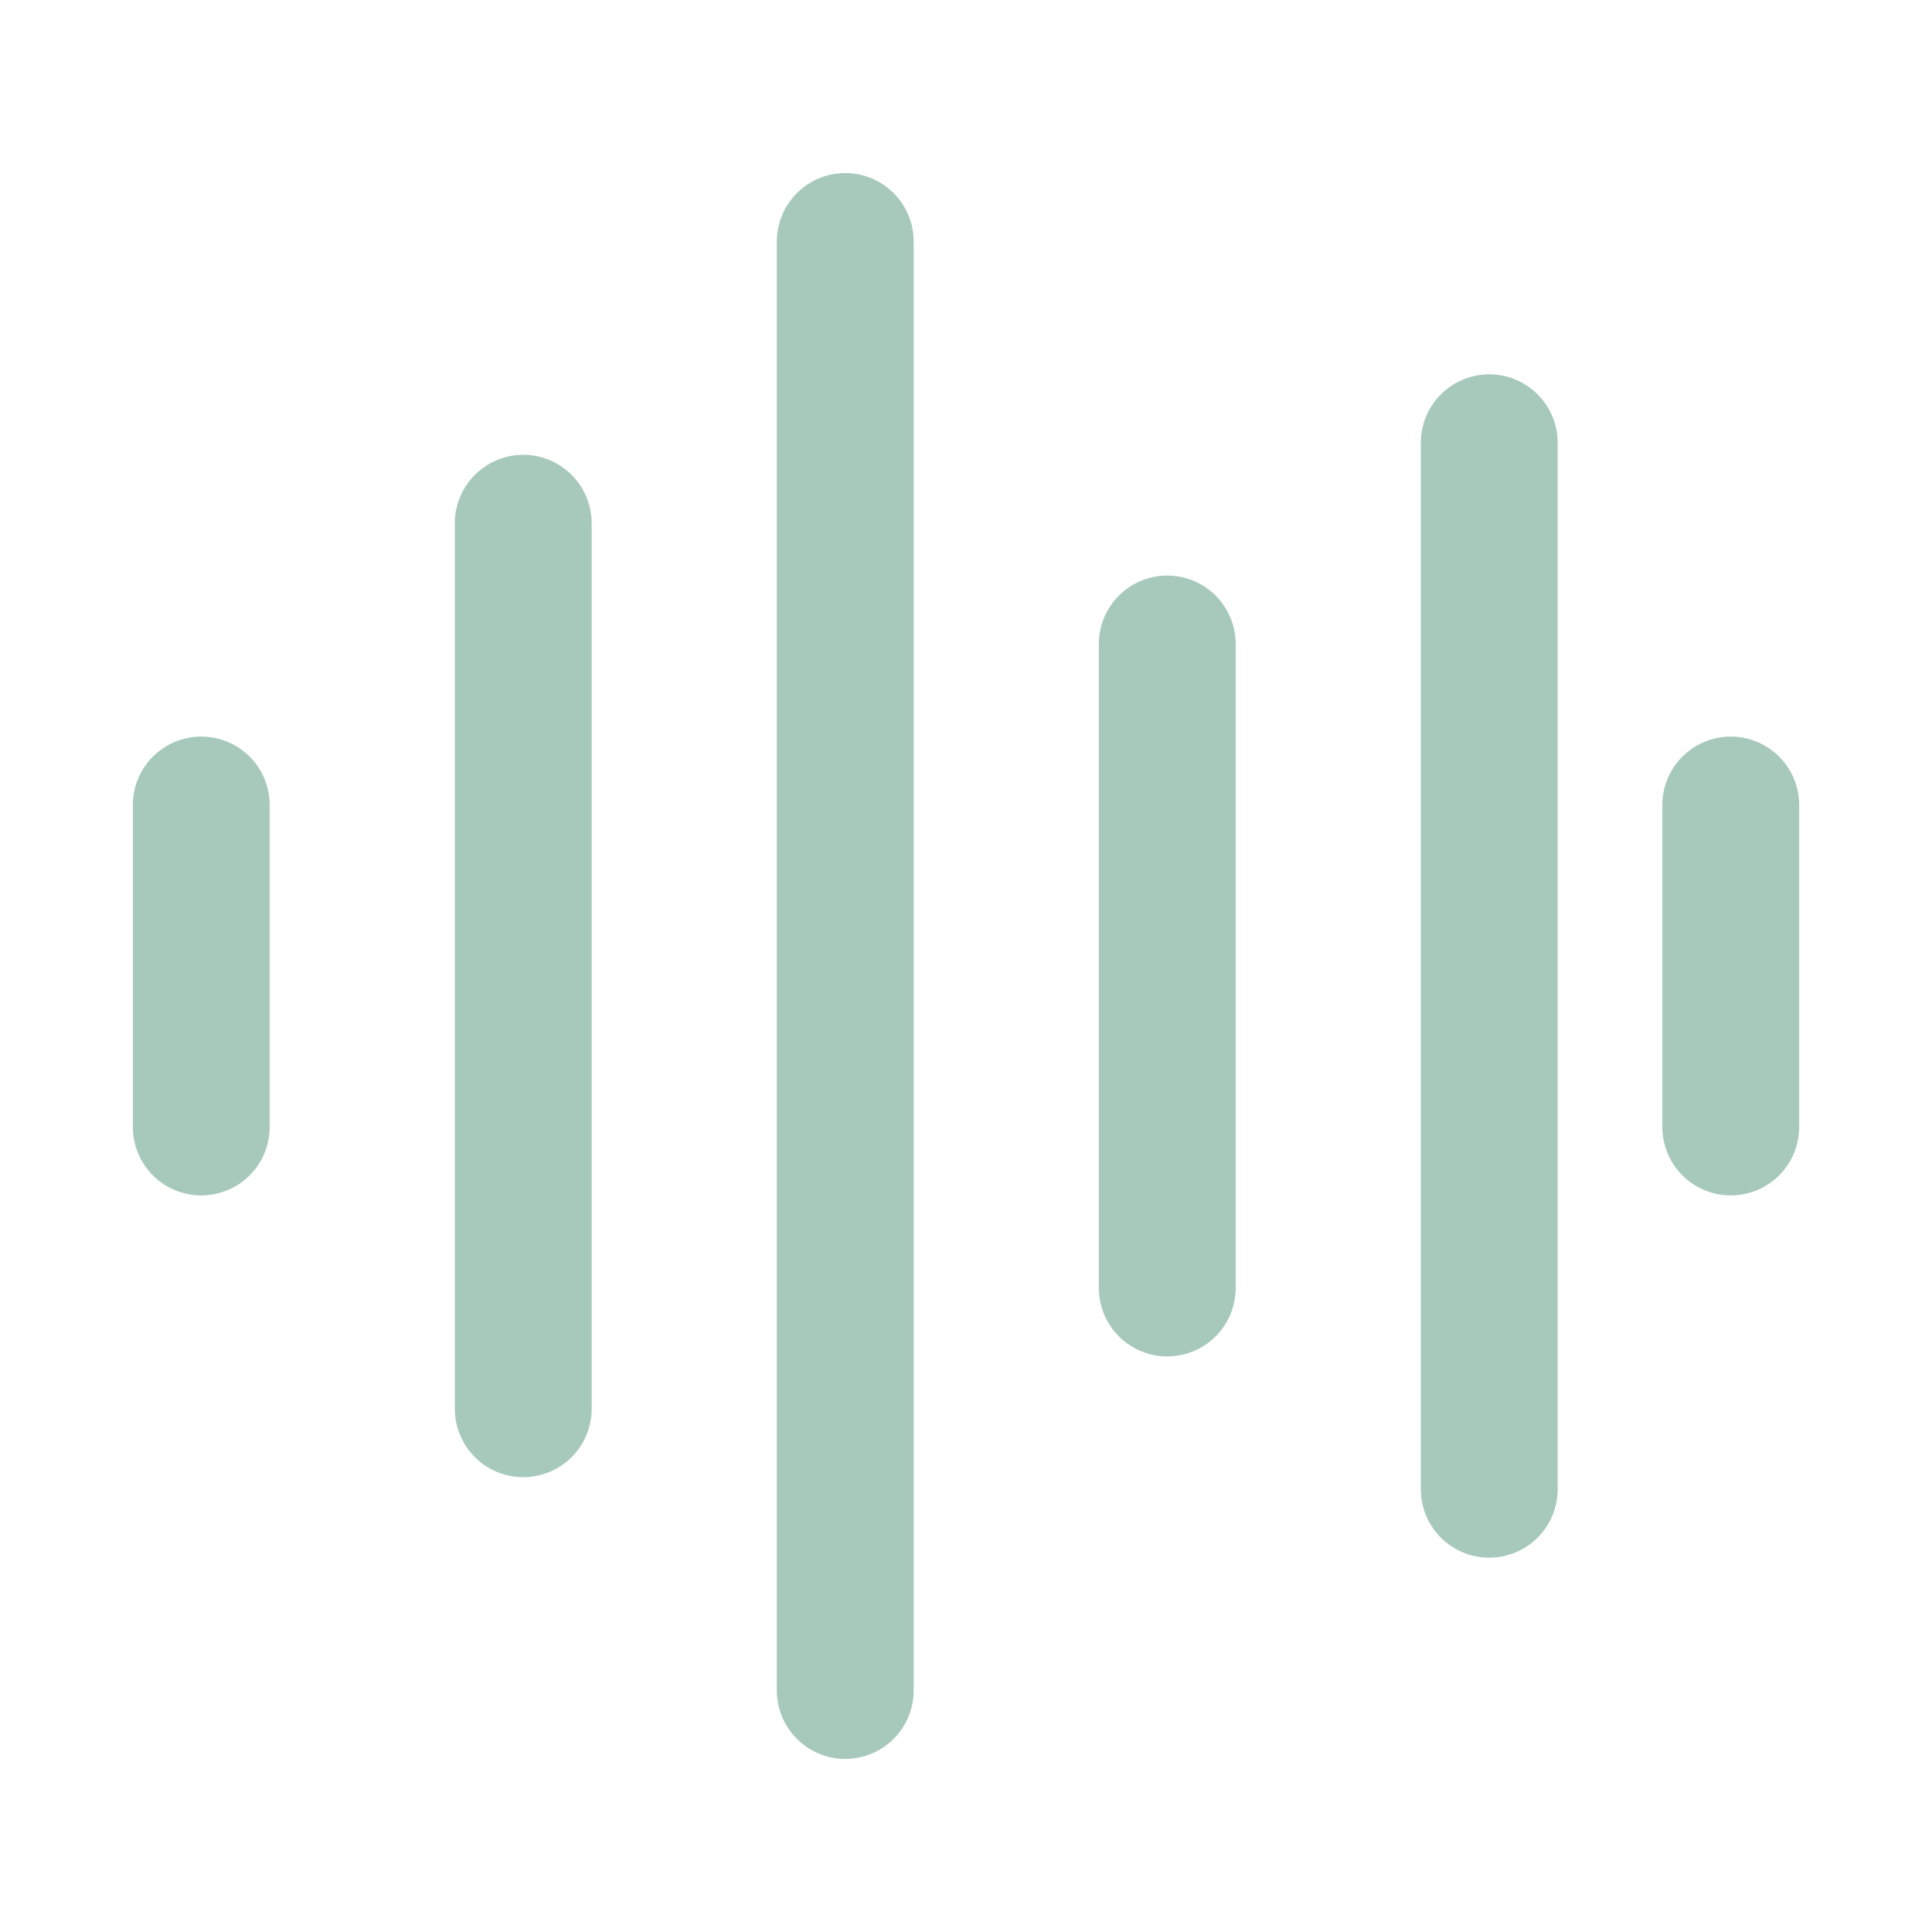
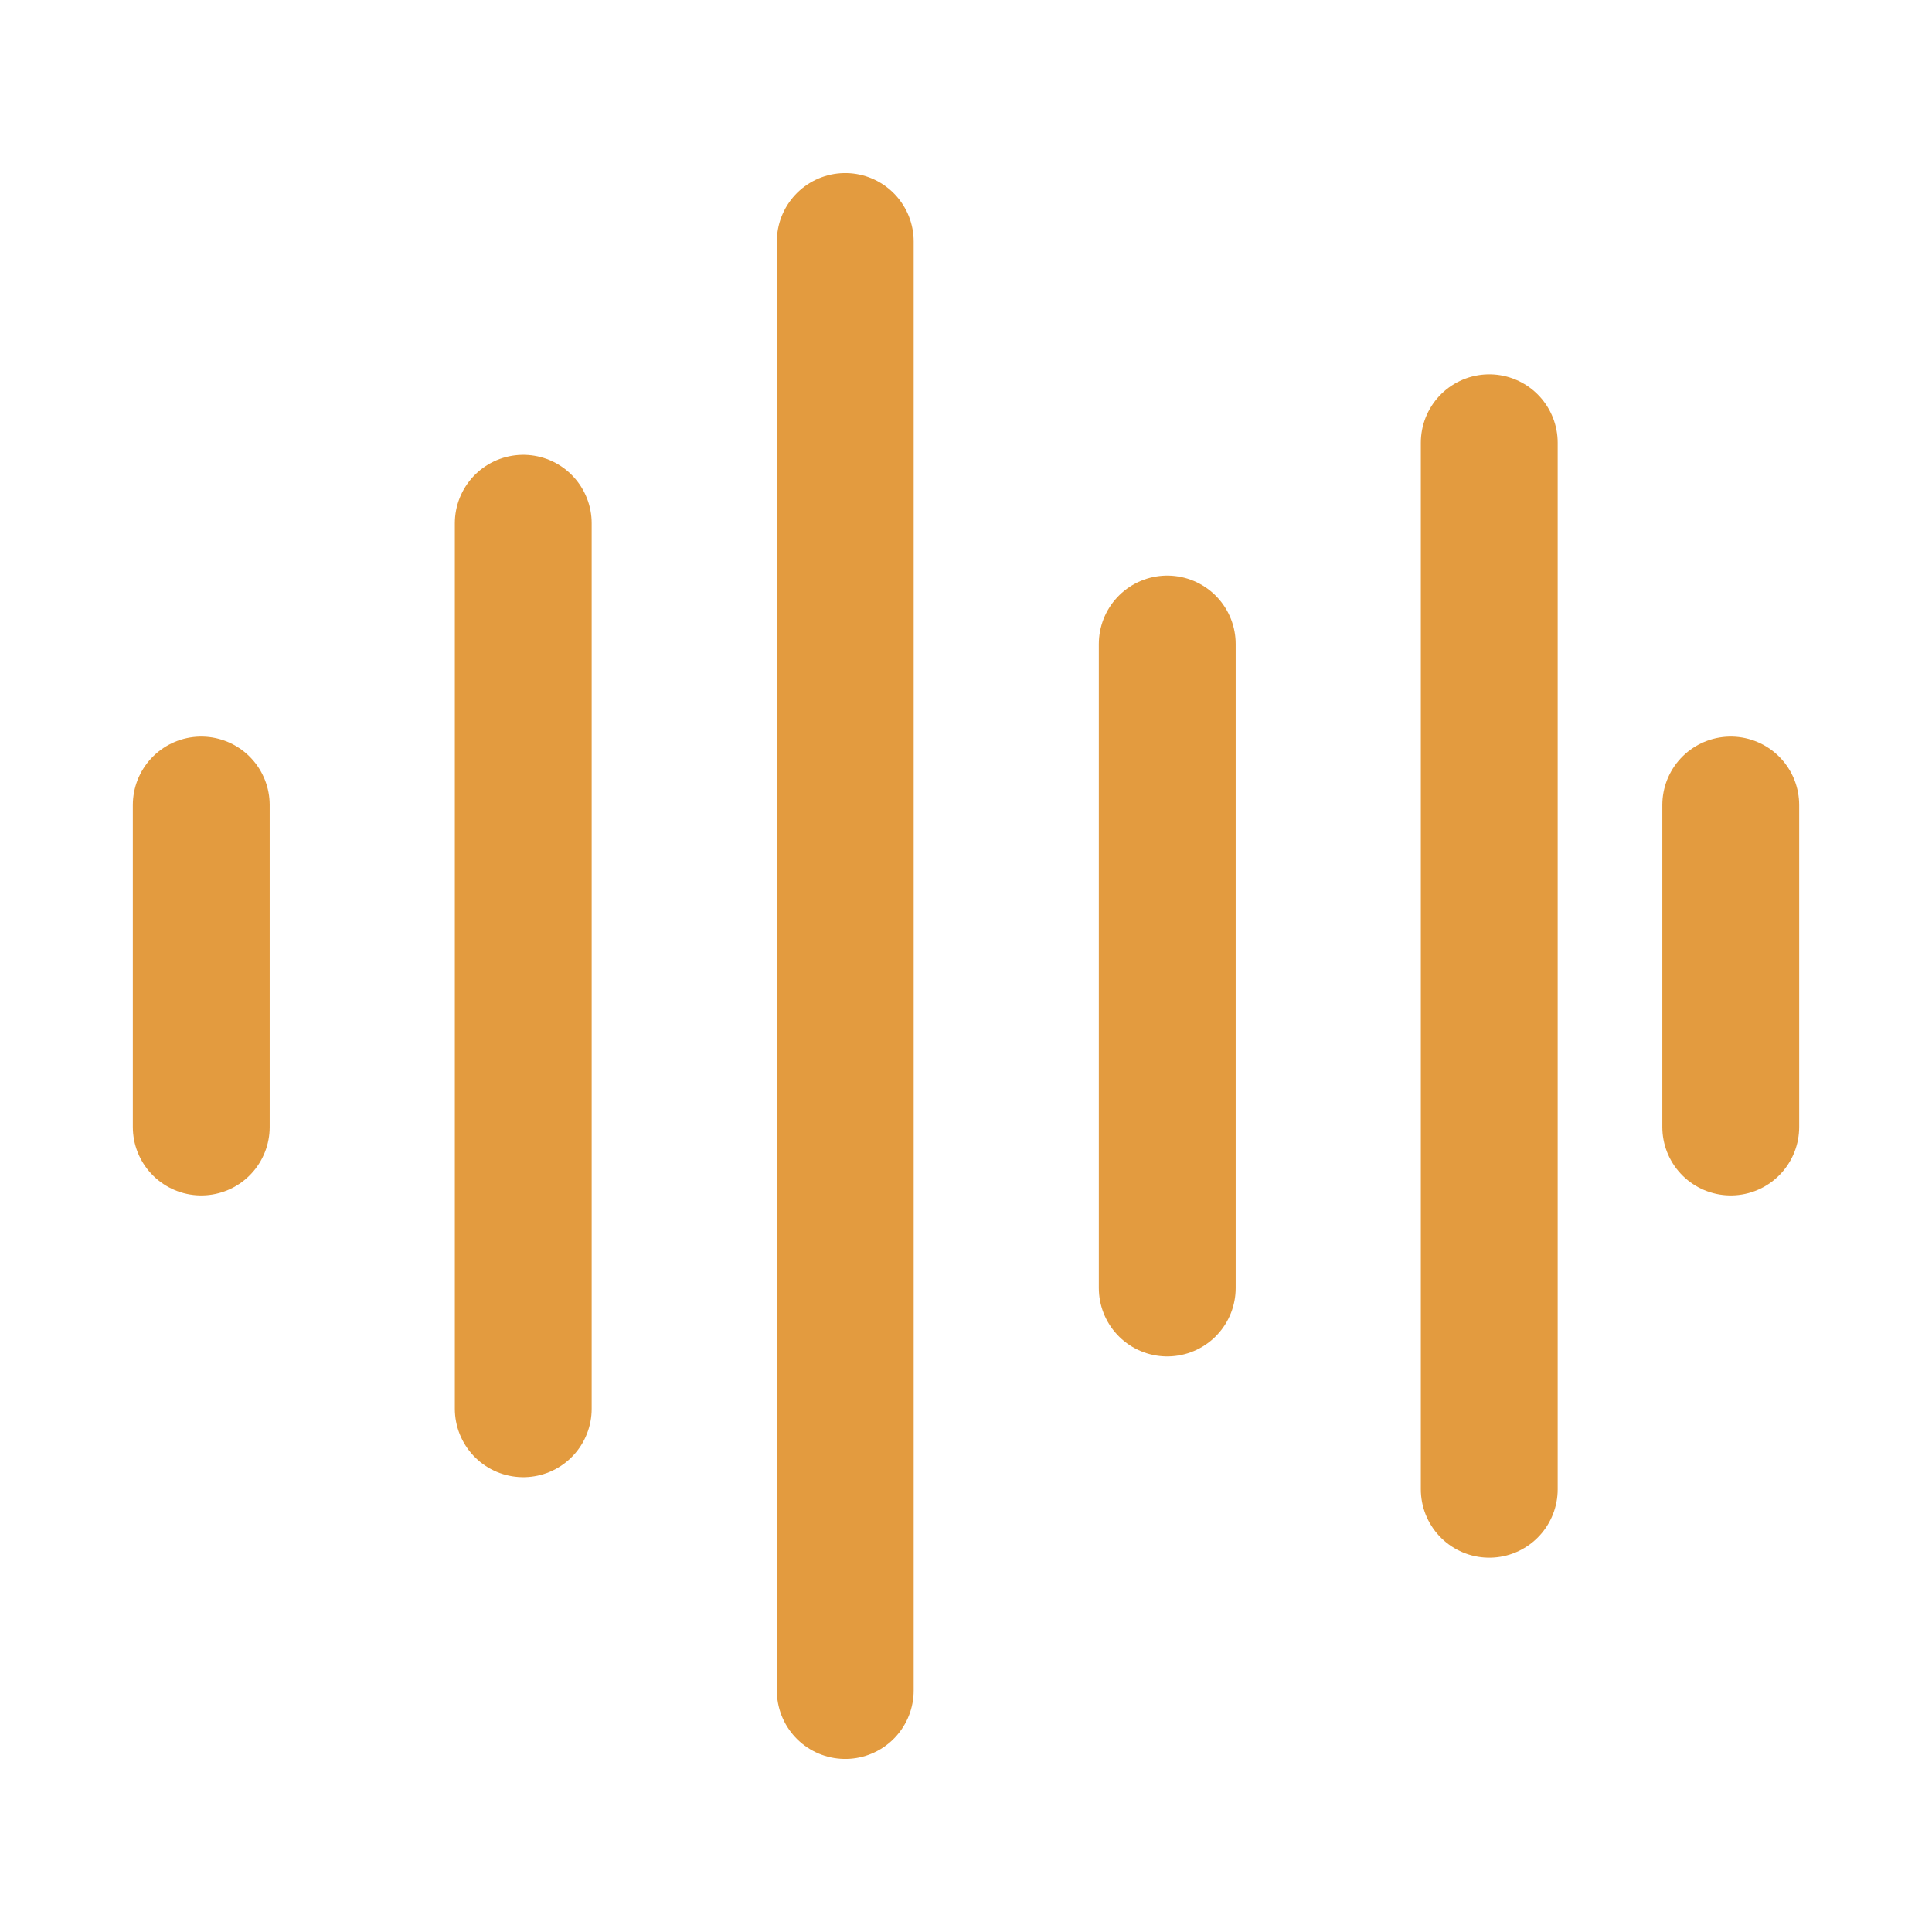
<svg xmlns="http://www.w3.org/2000/svg" viewBox="0 0 48 48" fill="none">
-   <path d="M5 20v8M13 13v22M21 6v36M29 16v16M37 11v26M43 20v8" stroke="#A7C9BB" stroke-width="3.4" stroke-linecap="round" />
+   <path d="M5 20v8M13 13v22M21 6v36M29 16v16M37 11v26M43 20v8" stroke="#E39B3F" stroke-width="3.4" stroke-linecap="round" />
</svg>
